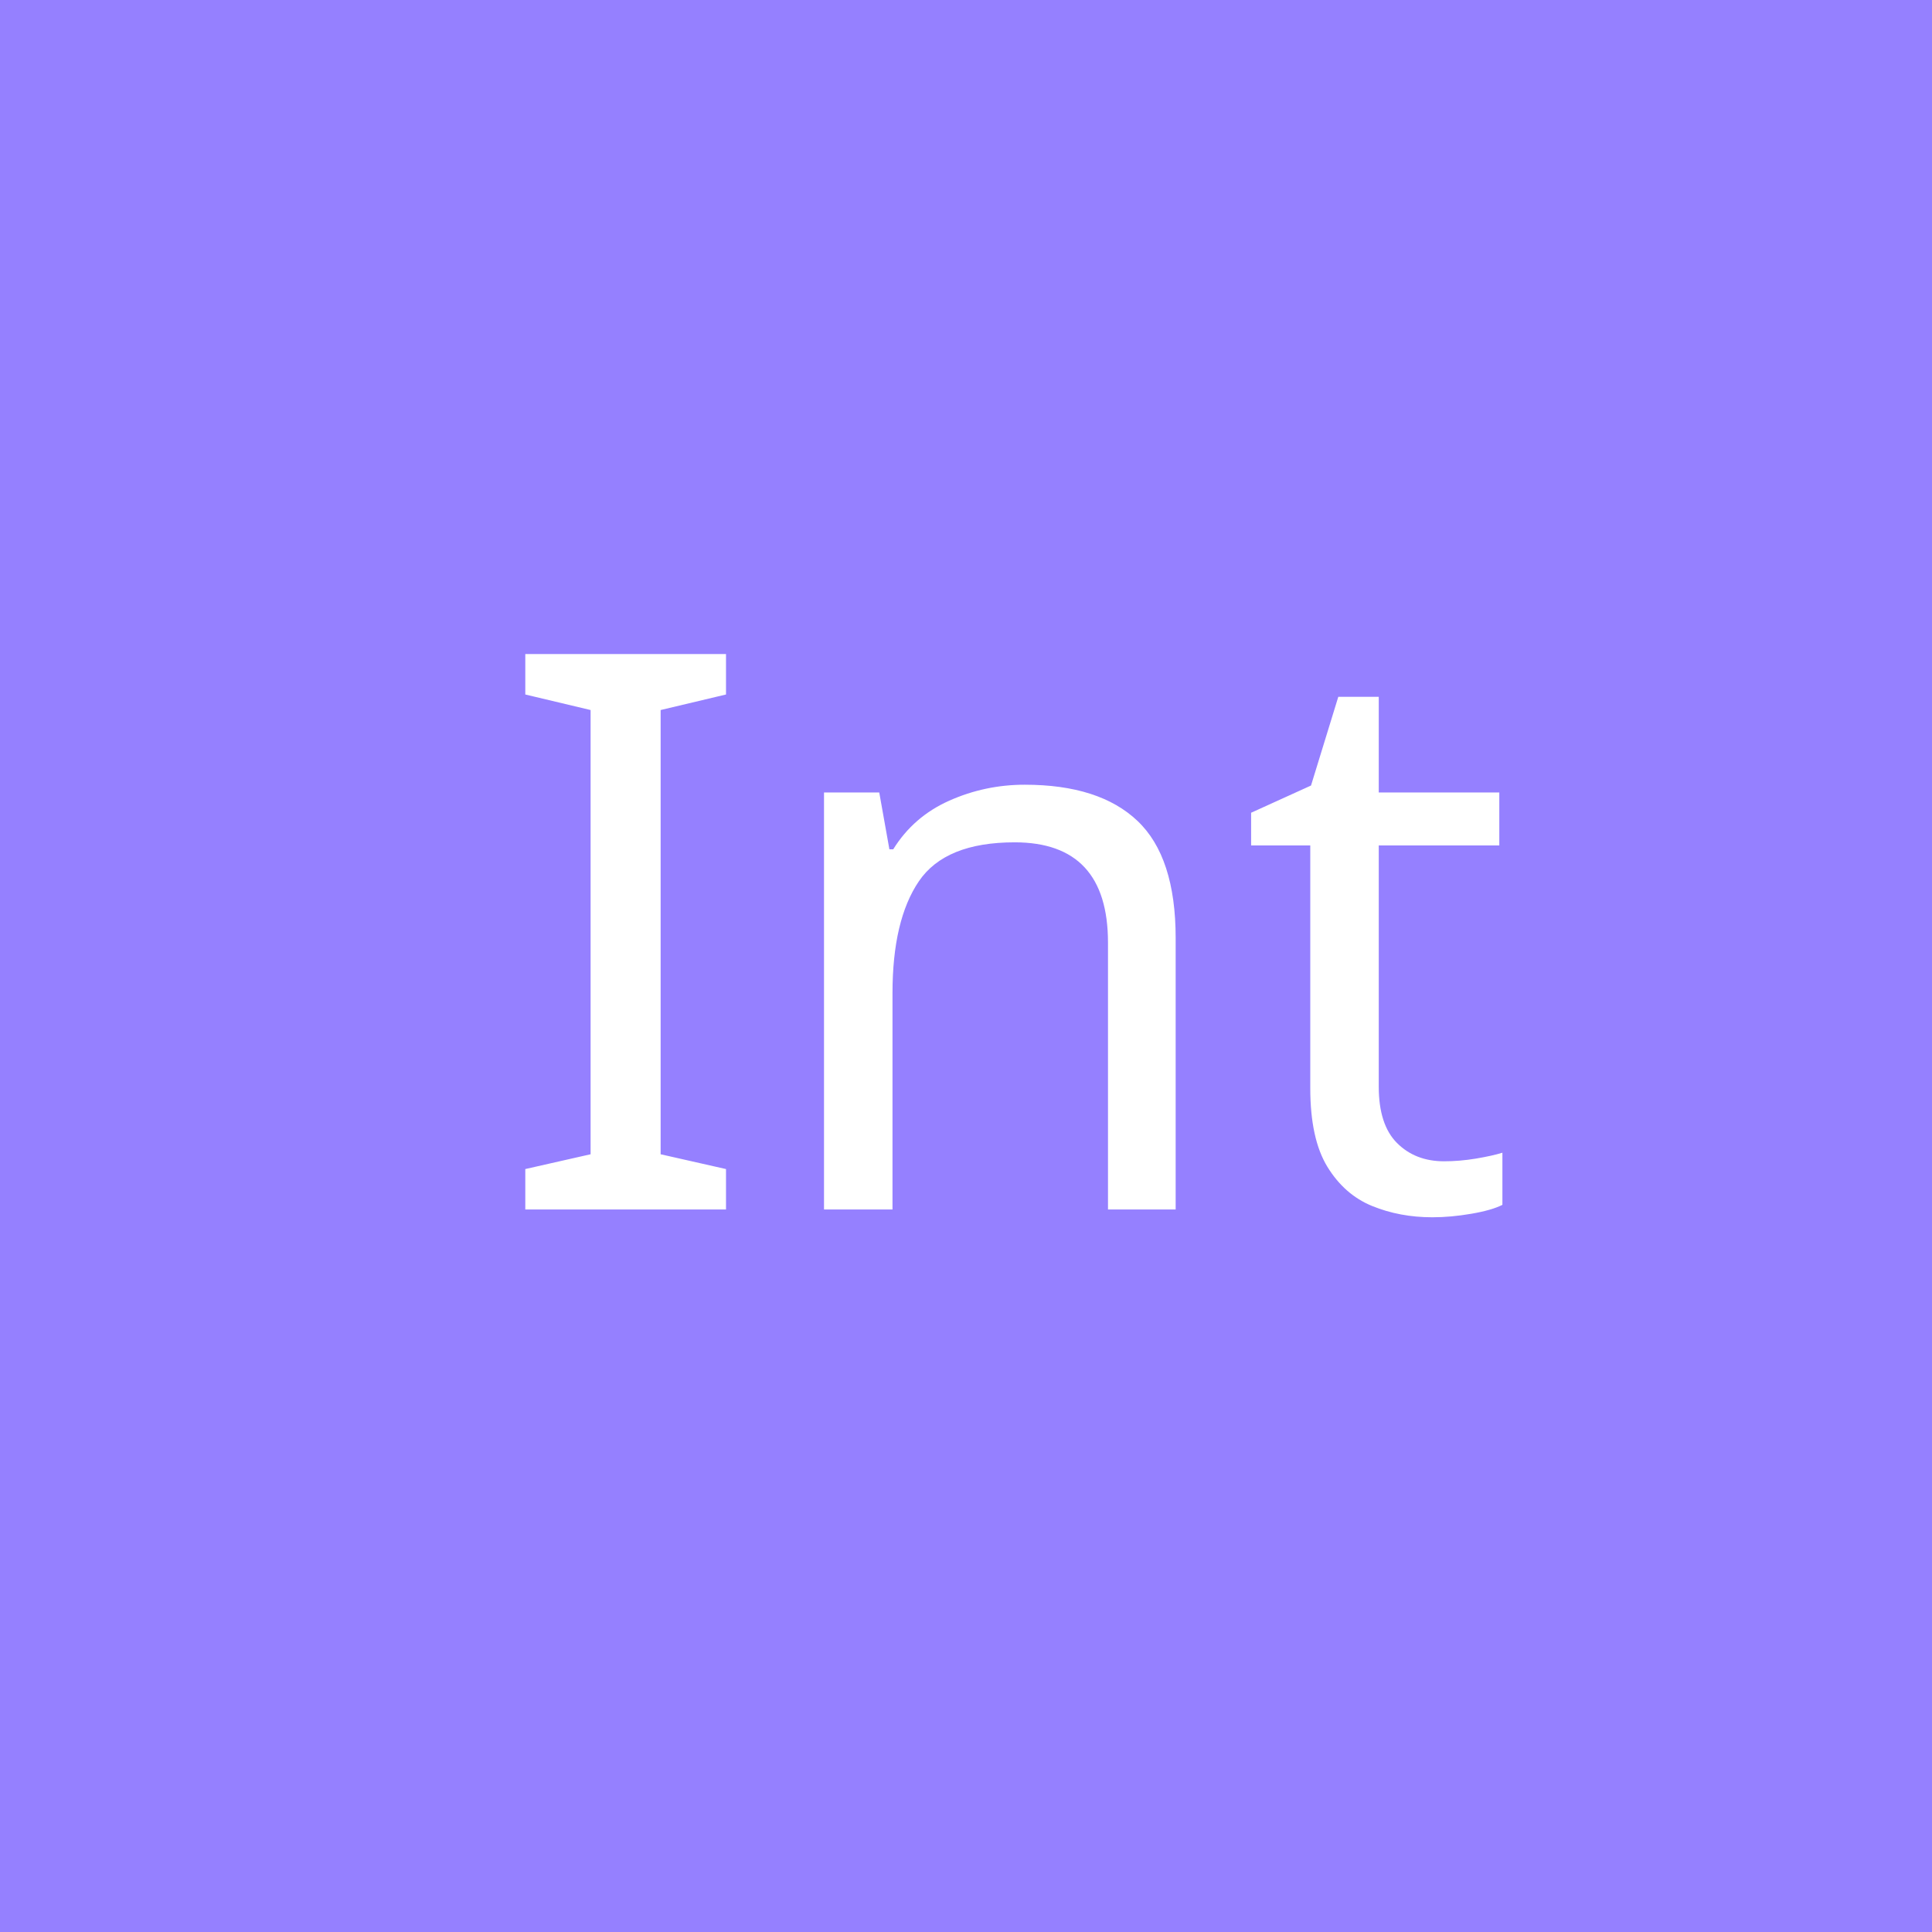
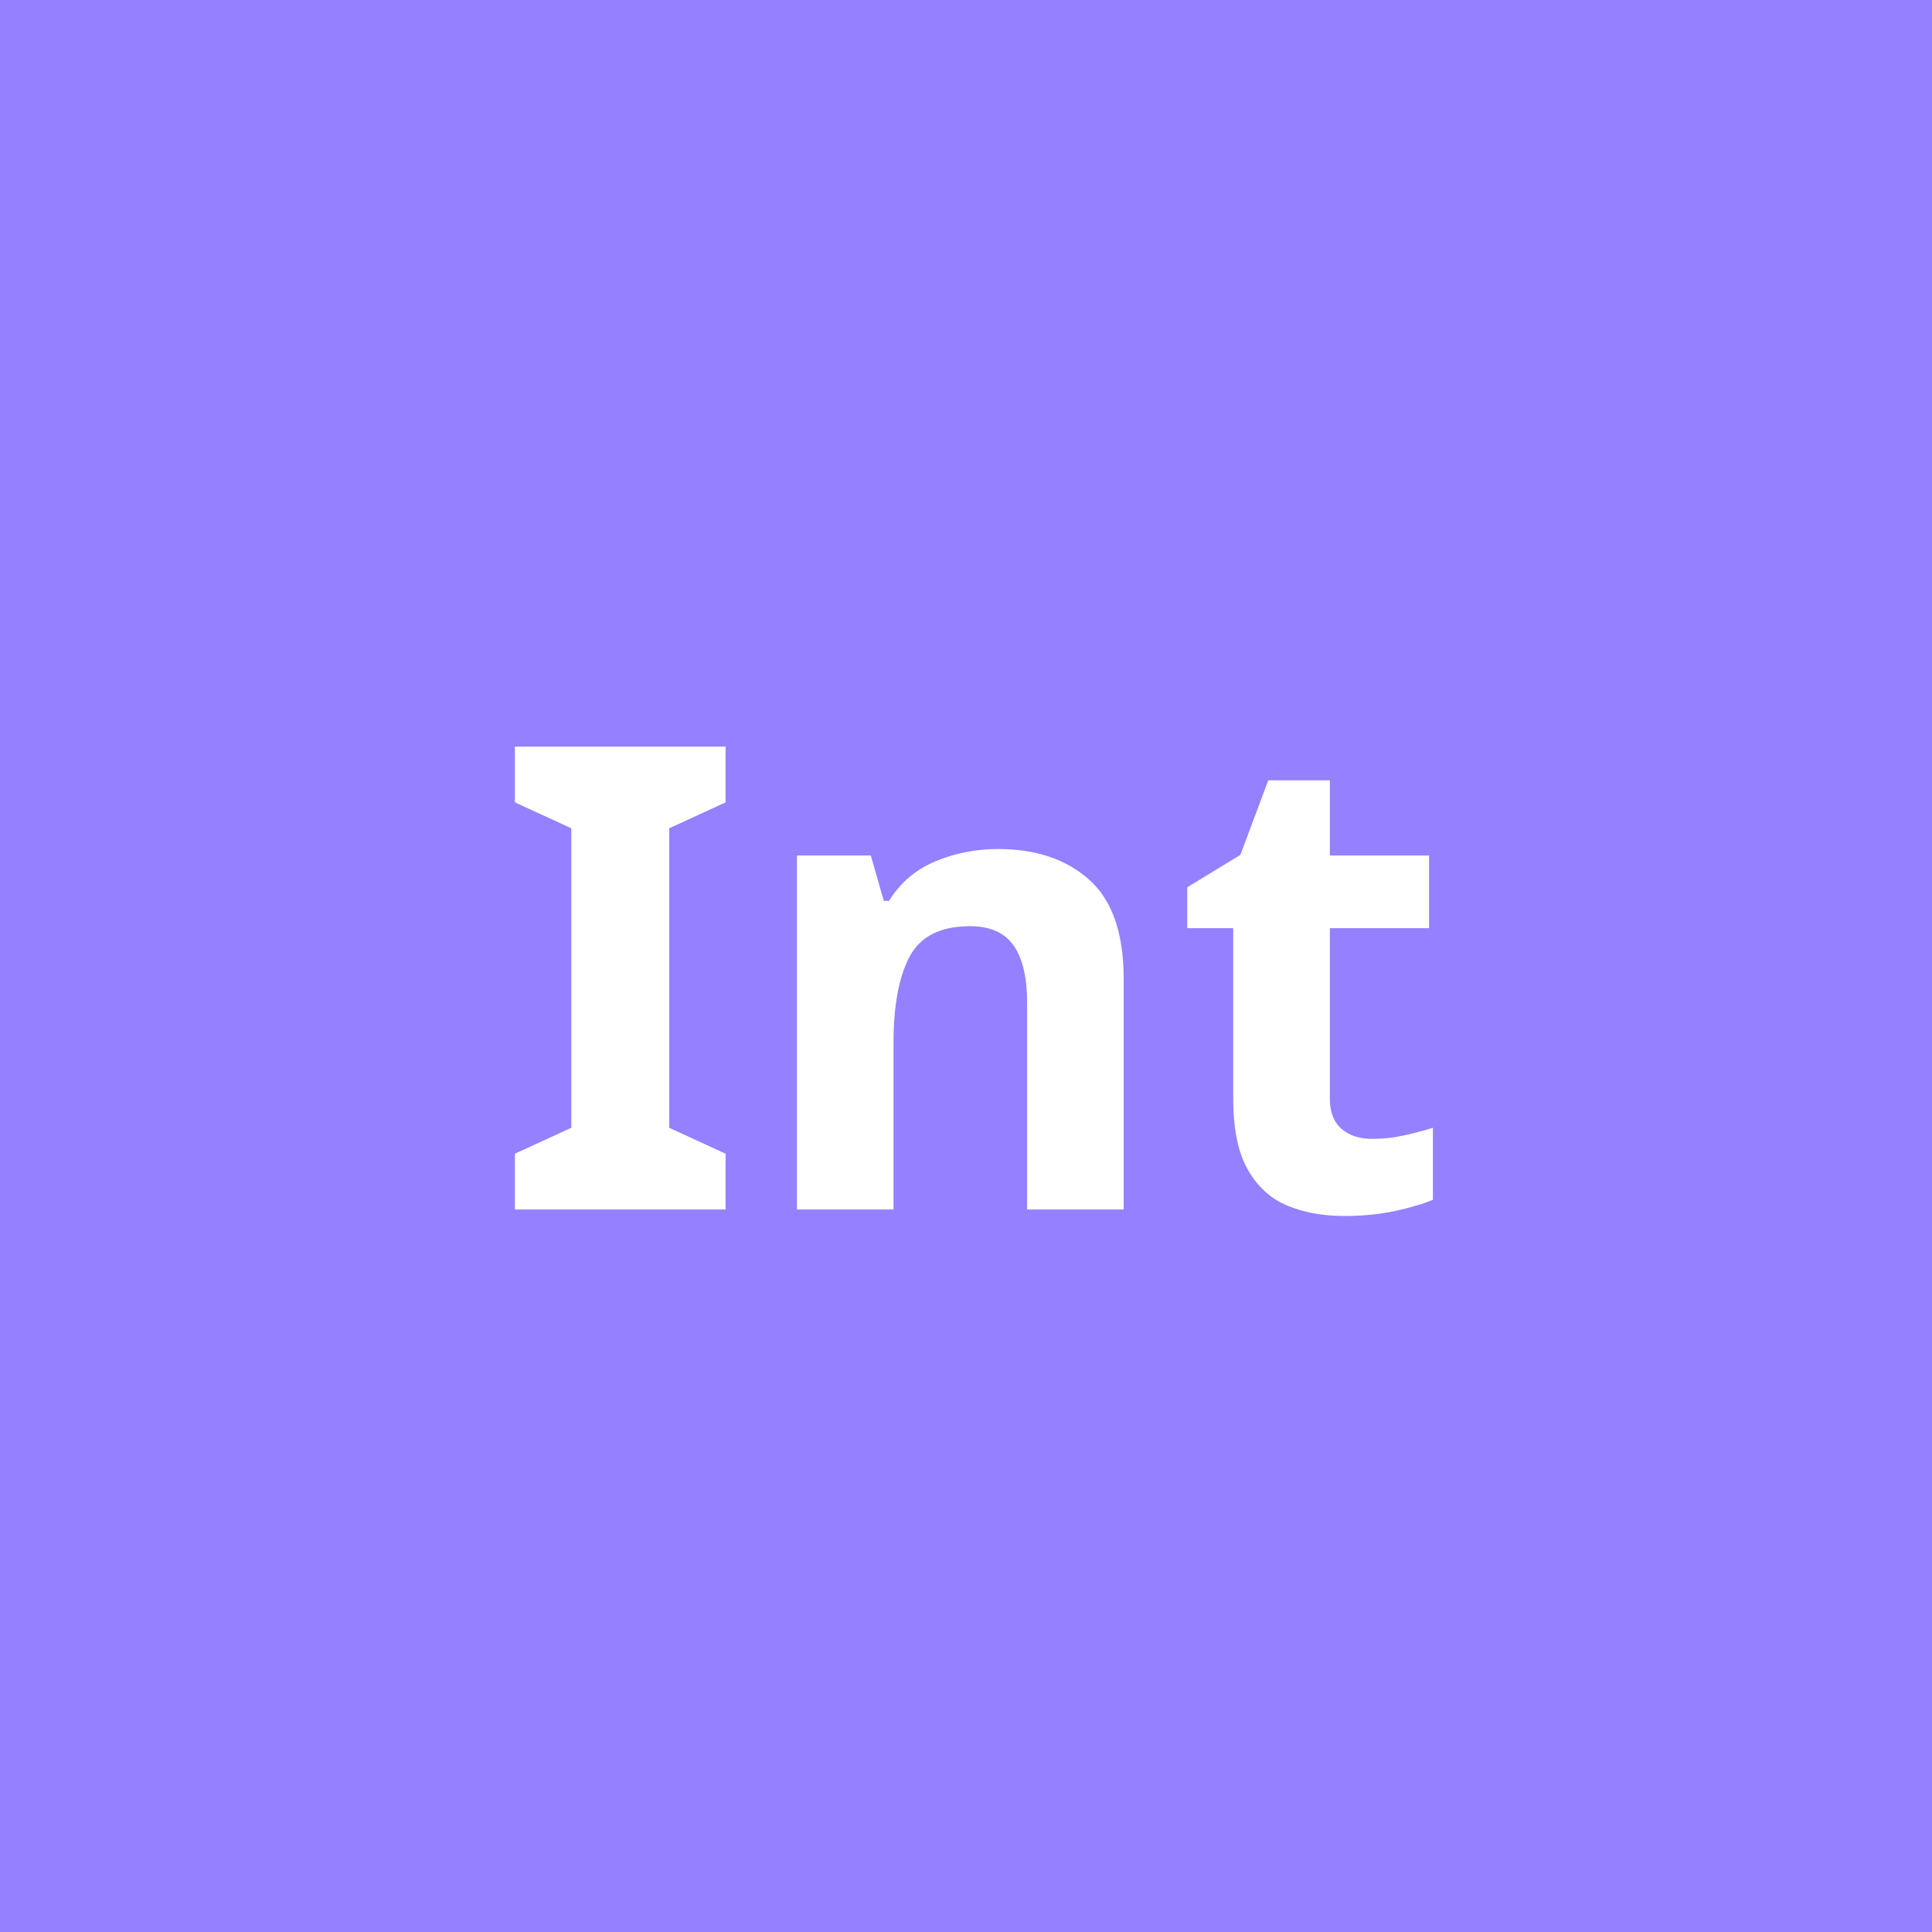
<svg xmlns="http://www.w3.org/2000/svg" version="1.1" id="Calque_1" x="0px" y="0px" viewBox="0 0 447 447" style="enable-background:new 0 0 447 447;" xml:space="preserve">
  <style type="text/css">
	.st0{fill-rule:evenodd;clip-rule:evenodd;fill:#9580ff;}
	.st1{fill:#FFFFFF;}
- 	.st2{font-family:'Raleway-Bold';}
- 	.st3{font-size:180px;}
+ 	.st2{font-family:'Rubik';}
+ 	.st3{font-size:150px; font-weight: 600;}
</style>
  <rect class="st0" width="447" height="447" />
  <text transform="matrix(1 0 0 1 114.3328 279.8396)" class="st1 st2 st3">Int</text>
</svg>
